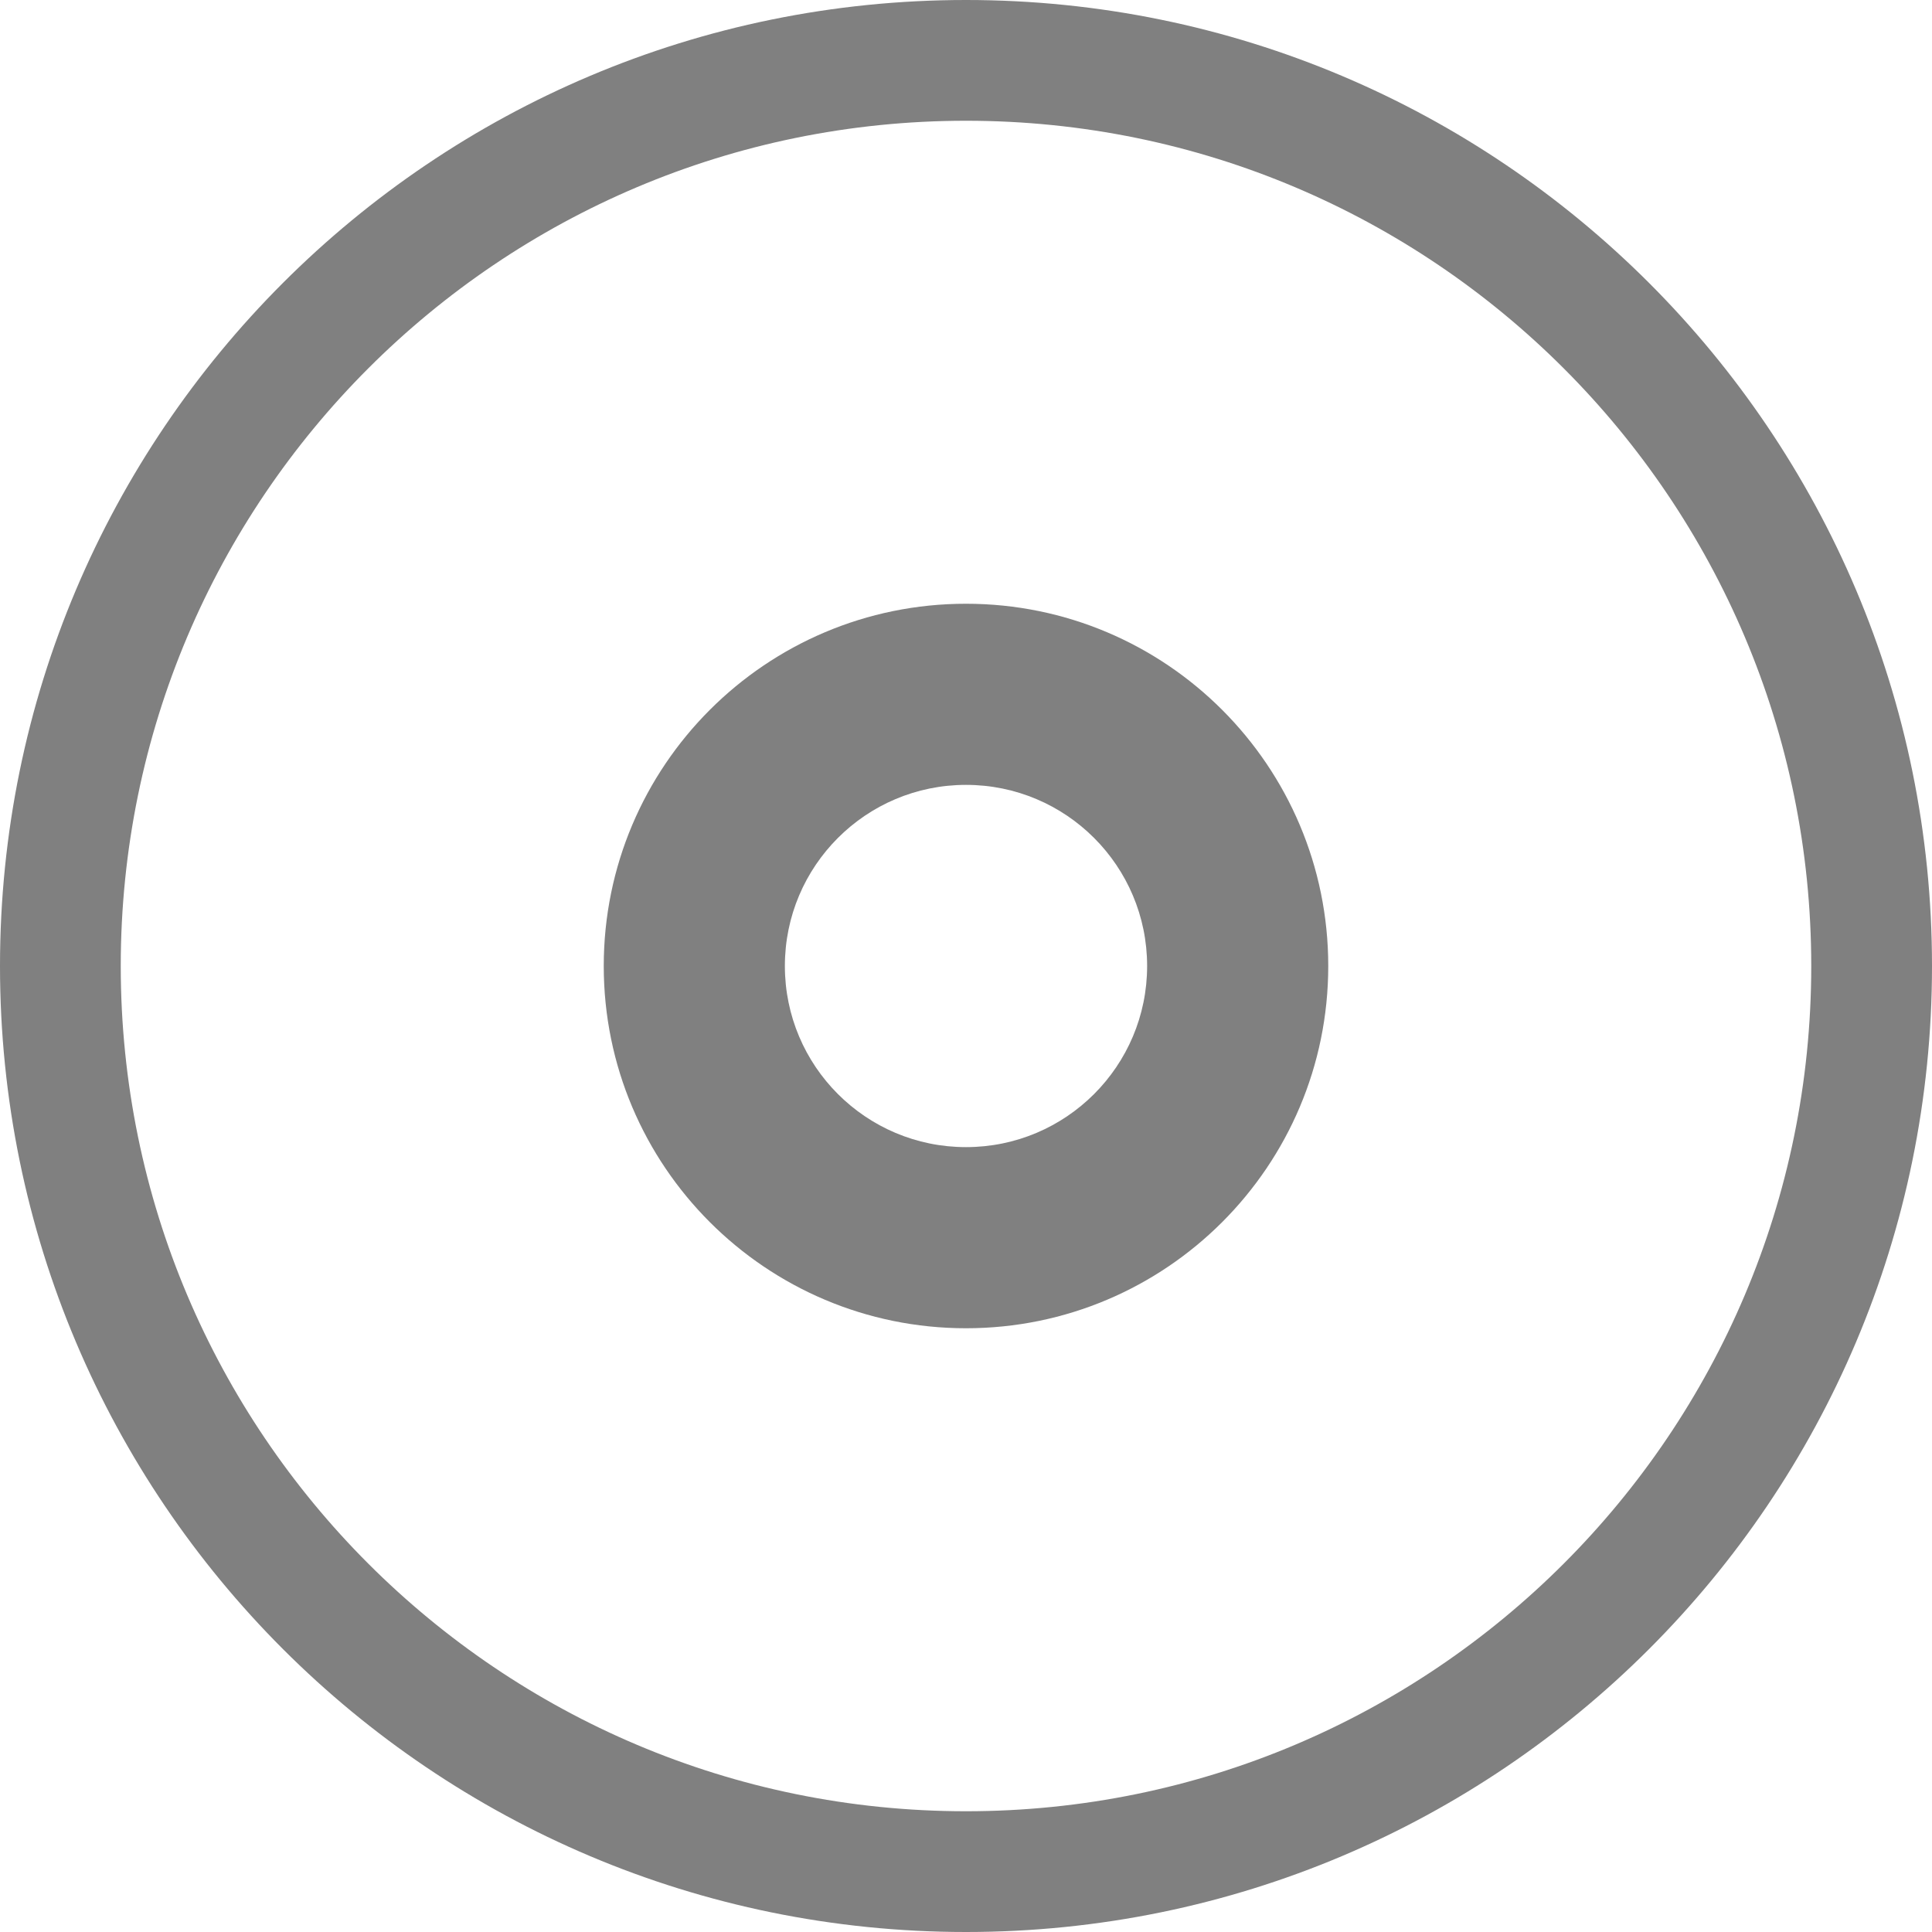
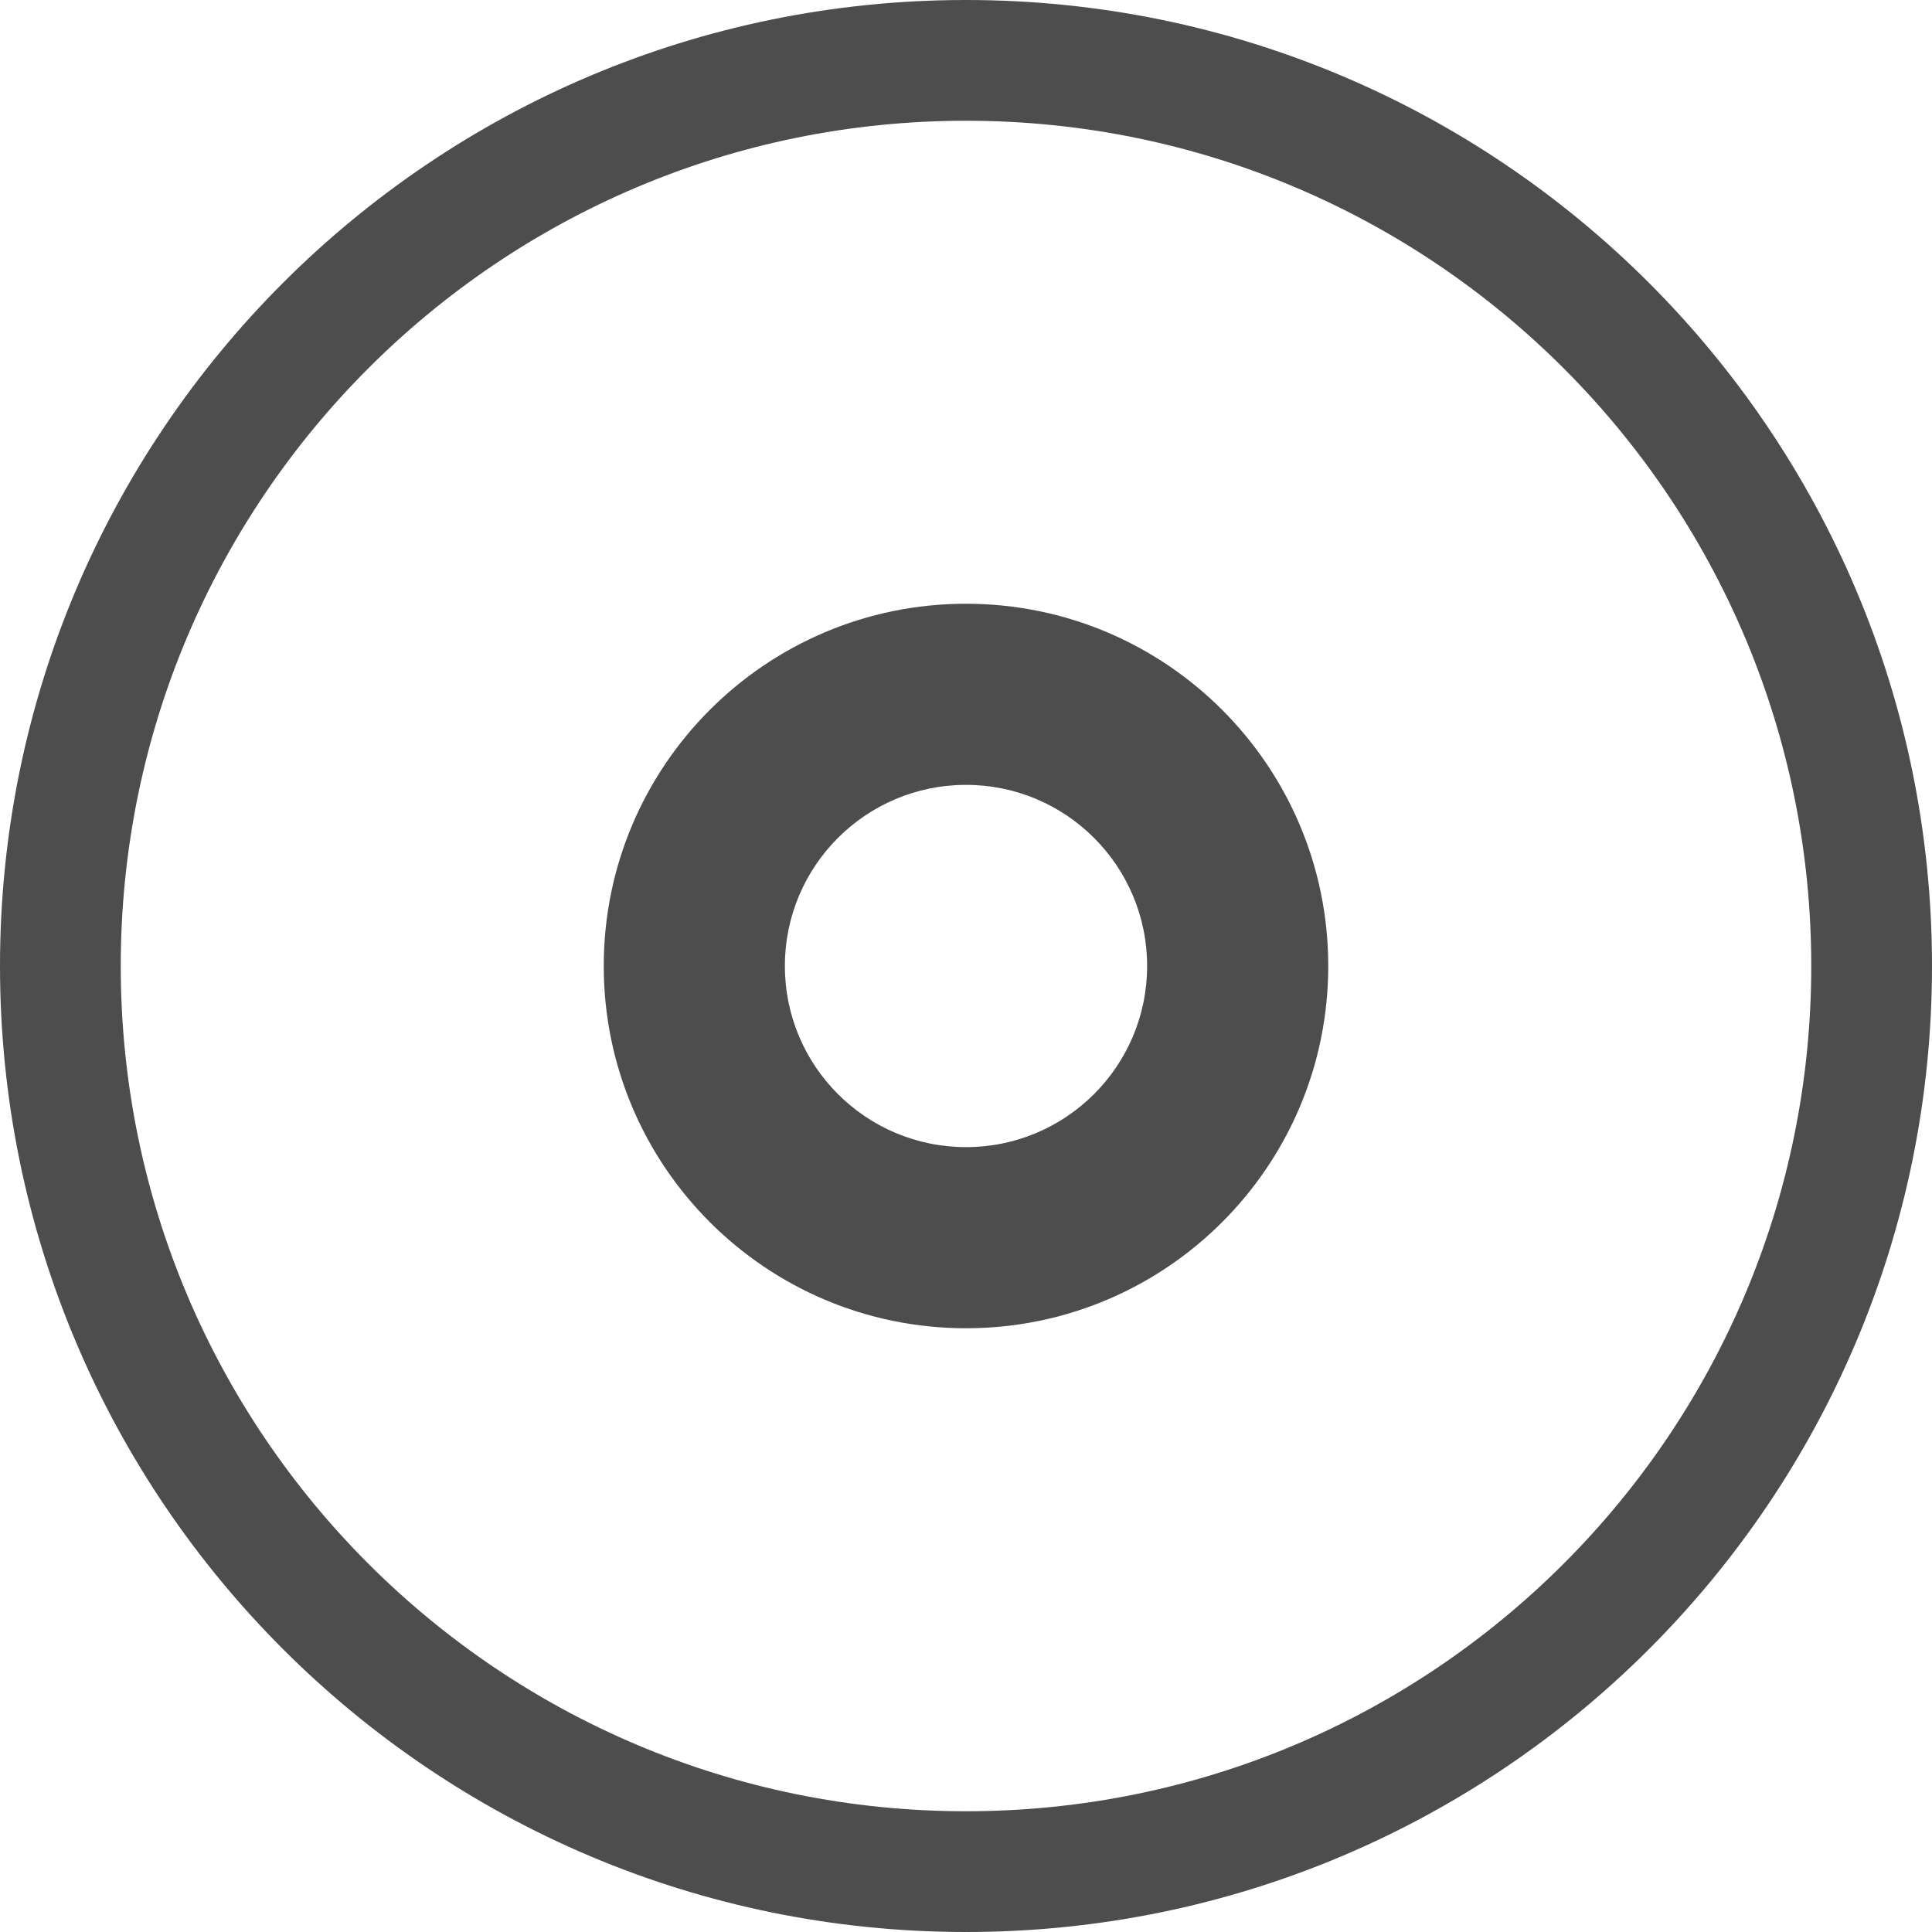
<svg xmlns="http://www.w3.org/2000/svg" width="16" height="16" version="1.1">
  <g transform="translate(-272,-160)">
-     <path d="m 280,165 a 3,3 0 0 0 -3,3 3,3 0 0 0 3,3 3,3 0 0 0 3,-3 3,3 0 0 0 -3,-3 z m 0,1.5 a 1.5,1.5 0 0 1 1.5,1.5 1.5,1.5 0 0 1 -1.5,1.5 1.5,1.5 0 0 1 -1.5,-1.5 1.5,1.5 0 0 1 1.5,-1.5 z" style="fill:#808080" />
-     <path d="m 280,160 a 8,8 0 0 0 -8,8 8,8 0 0 0 8,8 8,8 0 0 0 8,-8 8,8 0 0 0 -8,-8 z m 0,1 a 7,7 0 0 1 7,7 7,7 0 0 1 -7,7 7,7 0 0 1 -7,-7 7,7 0 0 1 7,-7 z" style="fill:#808080" />
+     <path d="m 280,165 a 3,3 0 0 0 -3,3 3,3 0 0 0 3,3 3,3 0 0 0 3,-3 3,3 0 0 0 -3,-3 z m 0,1.5 a 1.5,1.5 0 0 1 1.5,1.5 1.5,1.5 0 0 1 -1.5,1.5 1.5,1.5 0 0 1 -1.5,-1.5 1.5,1.5 0 0 1 1.5,-1.5 z" style="fill:#4d4d4d" />
+     <path d="m 280,160 a 8,8 0 0 0 -8,8 8,8 0 0 0 8,8 8,8 0 0 0 8,-8 8,8 0 0 0 -8,-8 z m 0,1 a 7,7 0 0 1 7,7 7,7 0 0 1 -7,7 7,7 0 0 1 -7,-7 7,7 0 0 1 7,-7 z" style="fill:#4d4d4d" />
  </g>
</svg>
